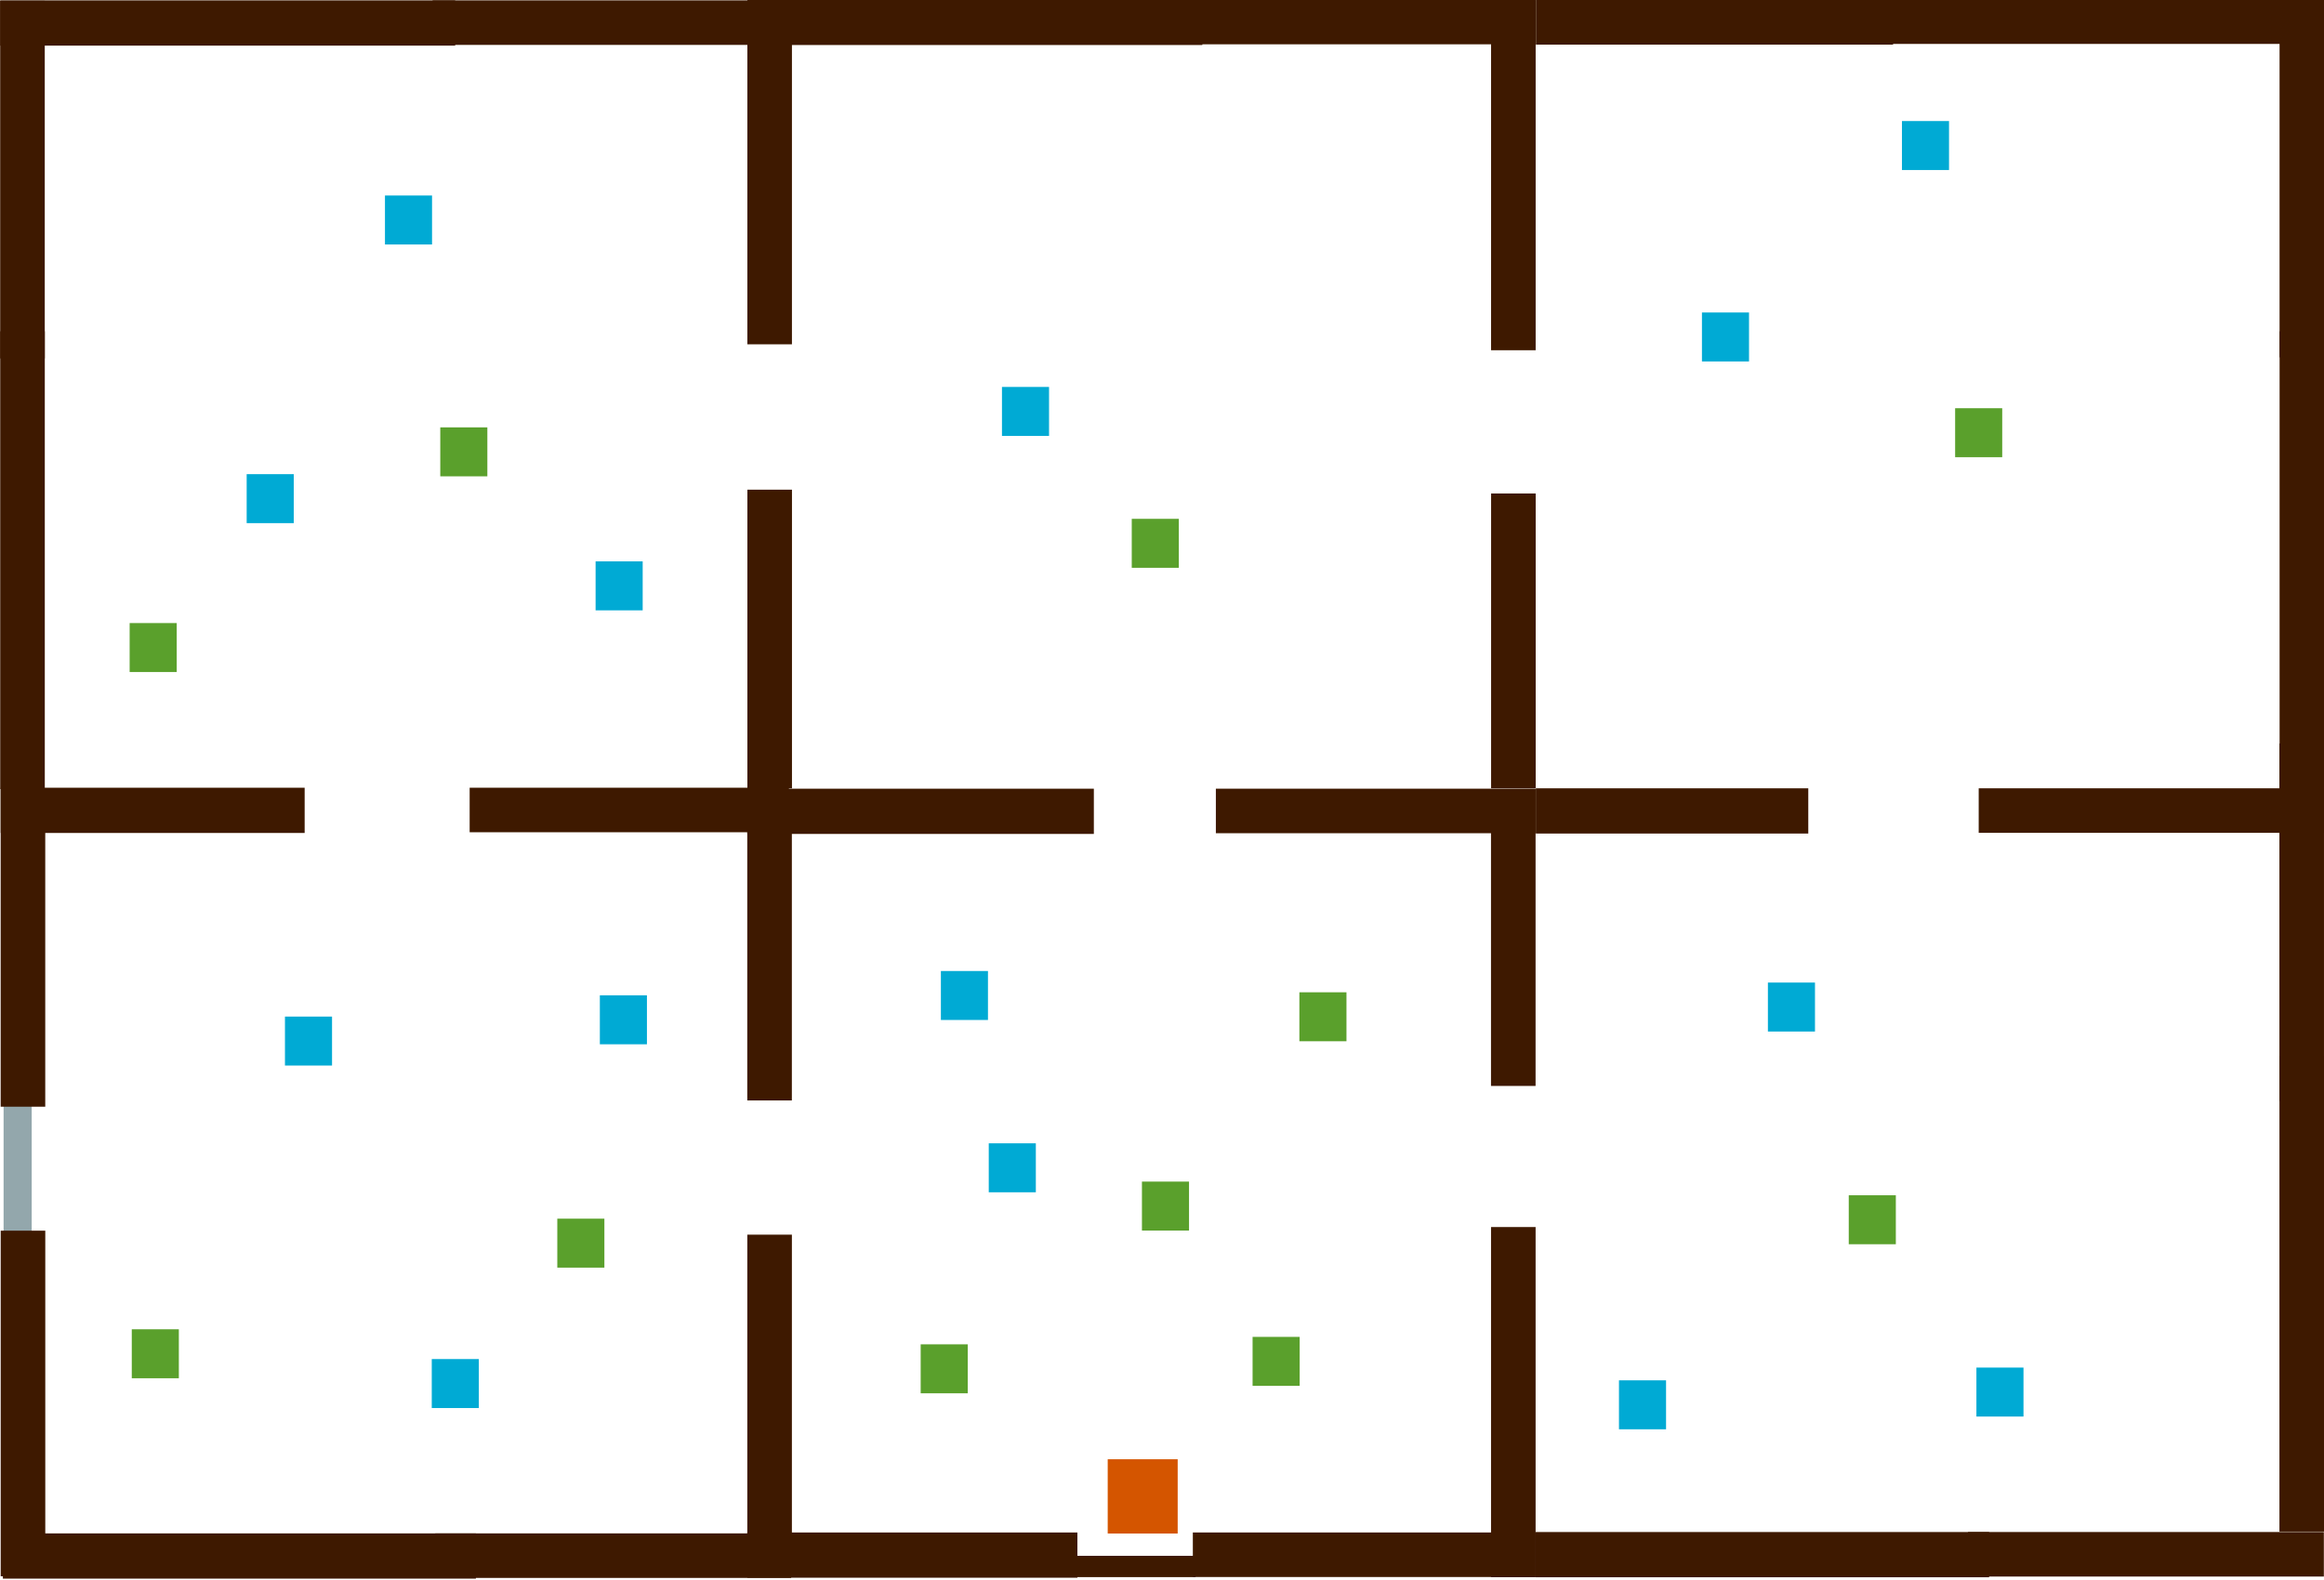
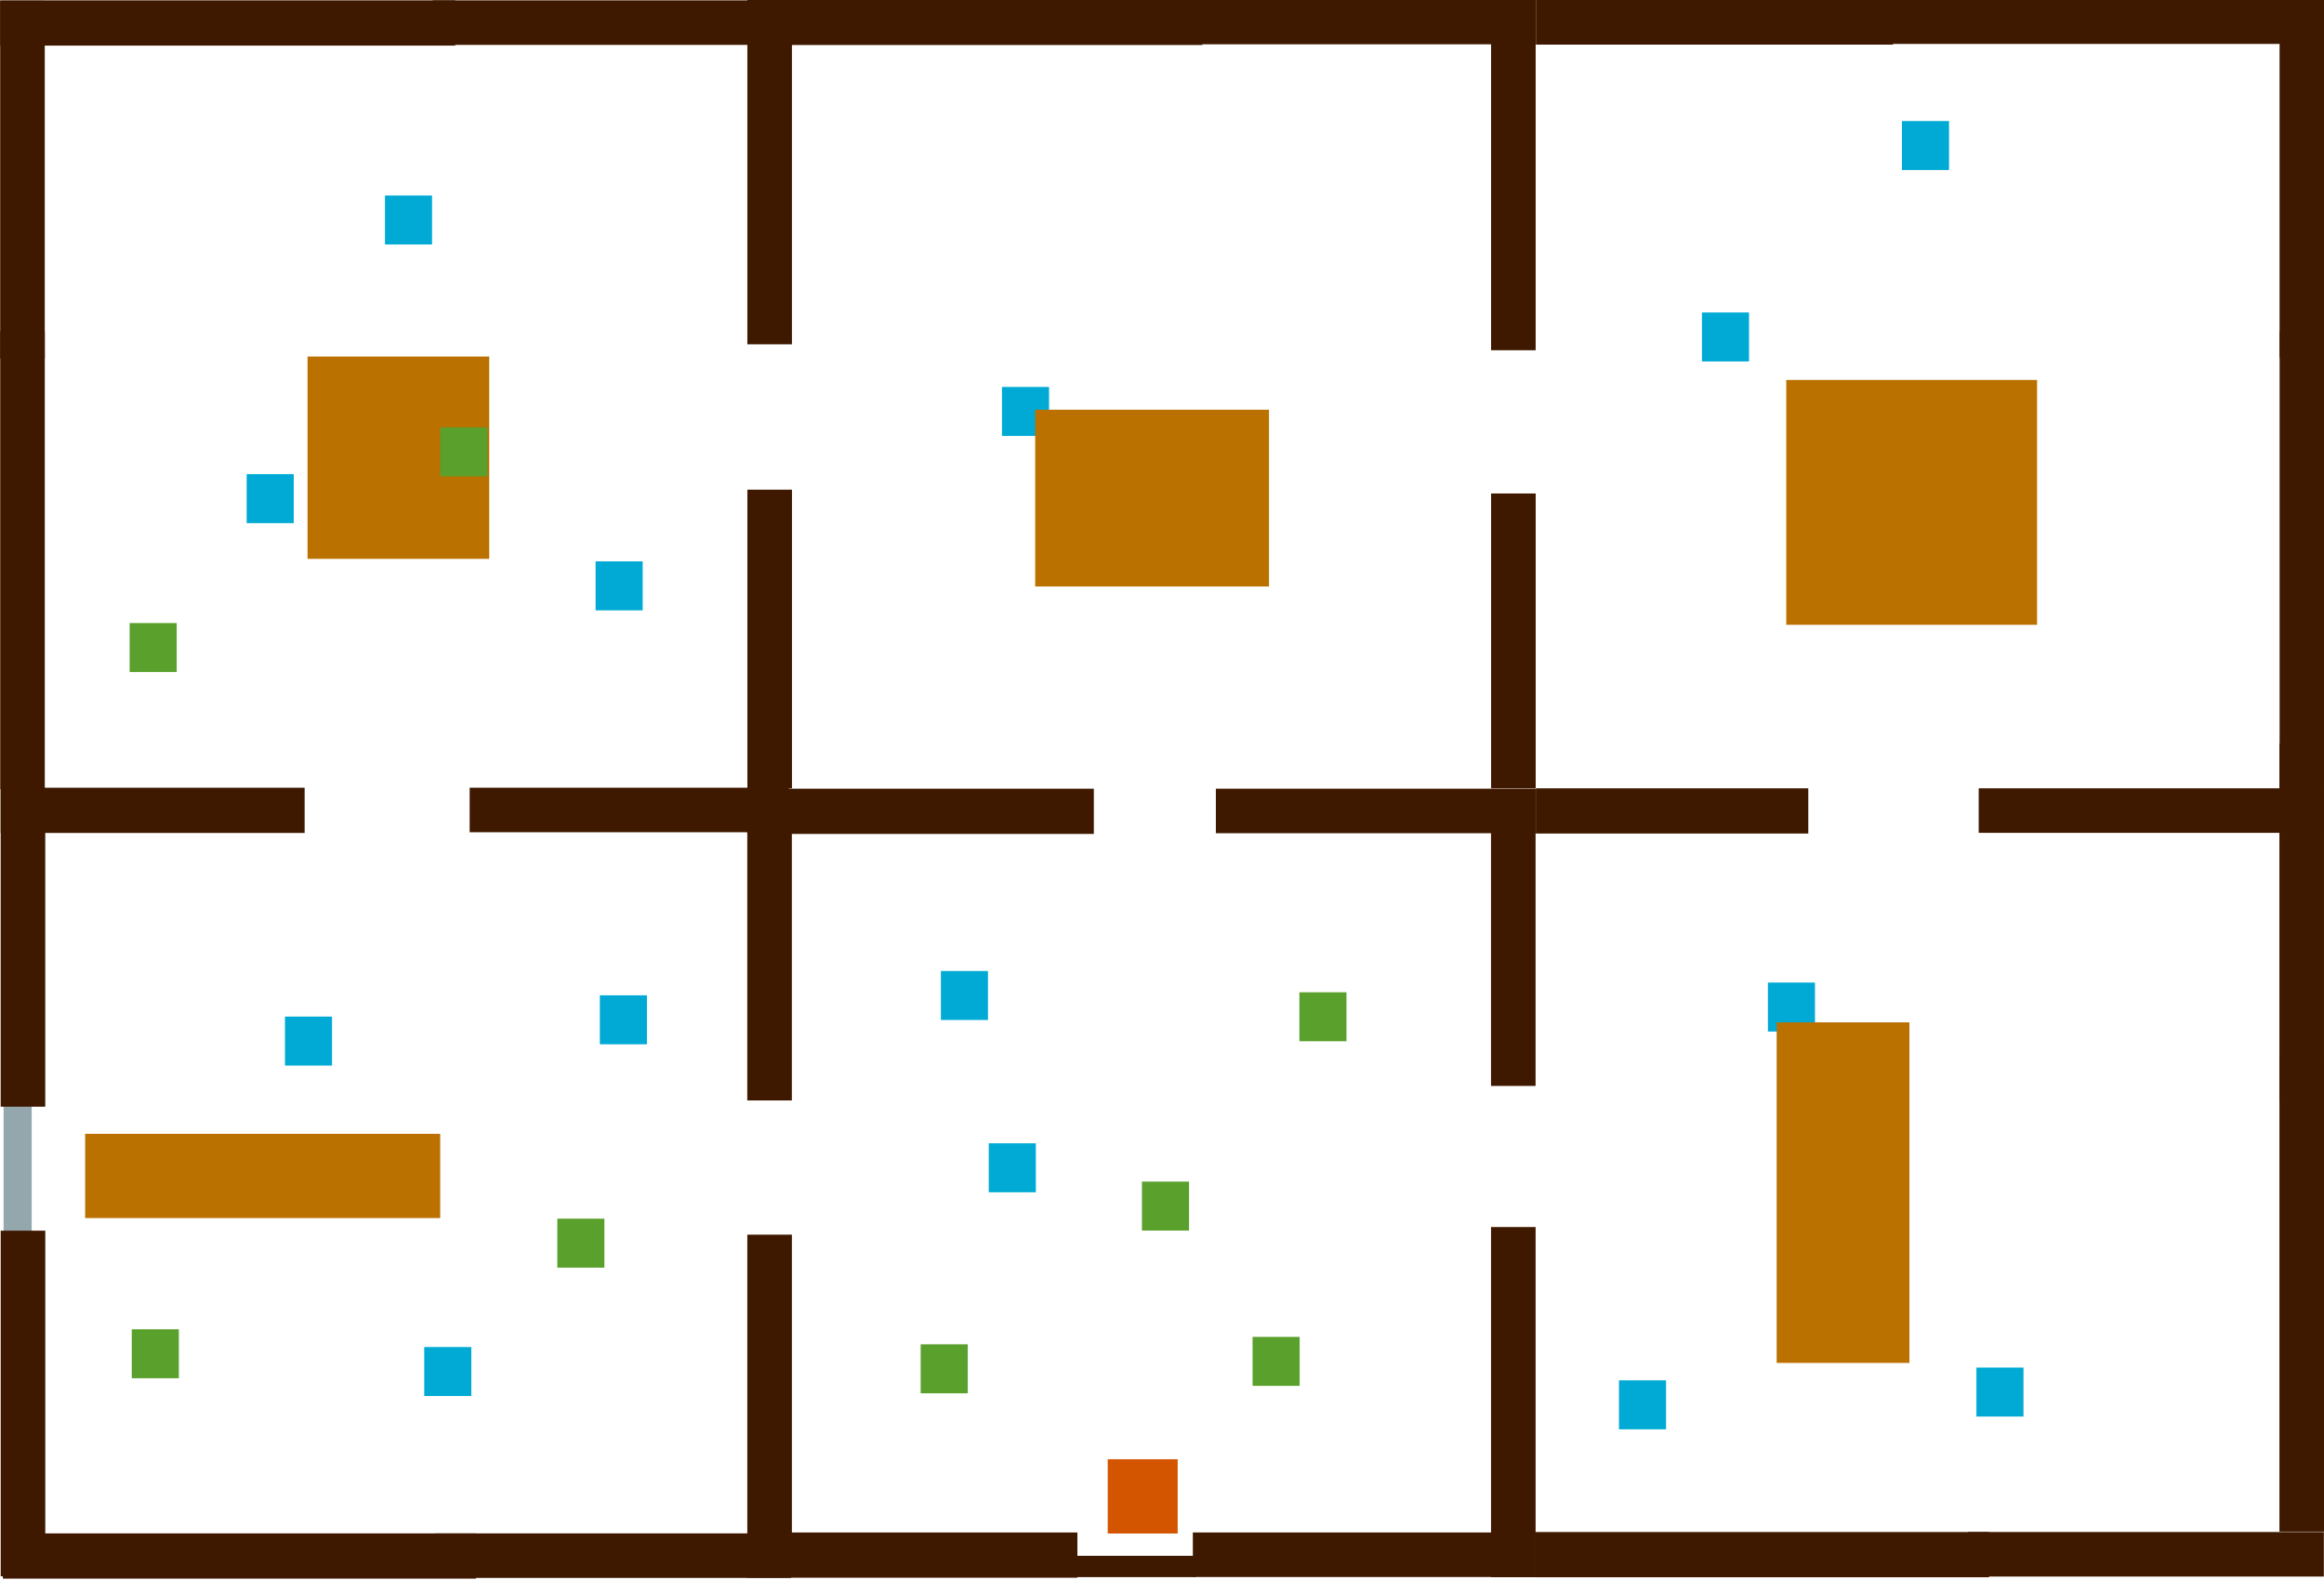
<svg xmlns="http://www.w3.org/2000/svg" width="206.433mm" height="140.308mm" viewBox="0 0 206.433 140.308" version="1.1" id="svg1623">
  <defs id="defs1617" />
  <g id="layer1">
+     <rect y="31.677" x="27.319" height="17.973" width="16.138" id="rect5922-6-8-83" style="opacity:1;fill:#ba7100;fill-opacity:1;stroke:none;stroke-width:0.579;stroke-miterlimit:4;stroke-dasharray:none;stroke-dashoffset:0;stroke-opacity:1">
+       </rect>
    <rect y="136.153" x="66.38" height="4.019" width="29.321" id="rect2172" style="opacity:1;fill:#3e1900;fill-opacity:1;stroke:none;stroke-width:0.413;stroke-miterlimit:4;stroke-dasharray:none;stroke-dashoffset:0;stroke-opacity:1">
      </rect>
    <rect y="129.647" x="98.394" height="6.597" width="6.216" id="rect5922" style="opacity:1;fill:#d45500;fill-opacity:1;stroke:none;stroke-width:0.218;stroke-miterlimit:4;stroke-dasharray:none;stroke-dashoffset:0;stroke-opacity:1">
      </rect>
    <rect y="136.152" x="105.956" height="3.957" width="30.439" id="rect2172-6" style="opacity:1;fill:#3e1900;fill-opacity:1;stroke:none;stroke-width:0.418;stroke-miterlimit:4;stroke-dasharray:none;stroke-dashoffset:0;stroke-opacity:1">
      </rect>
    <rect y="109.692" x="66.381" height="30.44" width="3.96" id="rect2172-9" style="opacity:1;fill:#3e1900;fill-opacity:1;stroke:none;stroke-width:0.418;stroke-miterlimit:4;stroke-dasharray:none;stroke-dashoffset:0;stroke-opacity:1">
      </rect>
    <rect y="70.108" x="66.378" height="27.661" width="3.96" id="rect2172-9-2" style="opacity:1;fill:#3e1900;fill-opacity:1;stroke:none;stroke-width:0.399;stroke-miterlimit:4;stroke-dasharray:none;stroke-dashoffset:0;stroke-opacity:1">
      </rect>
    <rect y="70.071" x="66.381" height="4.019" width="30.782" id="rect2172-0" style="opacity:1;fill:#3e1900;fill-opacity:1;stroke:none;stroke-width:0.423;stroke-miterlimit:4;stroke-dasharray:none;stroke-dashoffset:0;stroke-opacity:1">
      </rect>
    <rect y="70.07" x="108.001" height="3.957" width="28.396" id="rect2172-6-3" style="opacity:1;fill:#3e1900;fill-opacity:1;stroke:none;stroke-width:0.404;stroke-miterlimit:4;stroke-dasharray:none;stroke-dashoffset:0;stroke-opacity:1">
      </rect>
    <rect y="109.016" x="132.443" height="31.108" width="3.96" id="rect2172-9-0" style="opacity:1;fill:#3e1900;fill-opacity:1;stroke:none;stroke-width:0.423;stroke-miterlimit:4;stroke-dasharray:none;stroke-dashoffset:0;stroke-opacity:1">
      </rect>
    <rect y="70.1" x="132.44" height="26.38" width="3.96" id="rect2172-9-2-2" style="opacity:1;fill:#3e1900;fill-opacity:1;stroke:none;stroke-width:0.389;stroke-miterlimit:4;stroke-dasharray:none;stroke-dashoffset:0;stroke-opacity:1">
      </rect>
    <rect y="88.159" x="115.42" height="4.351" width="4.182" id="rect5922-1-2" style="opacity:1;fill:#5aa02c;fill-opacity:1;stroke:none;stroke-width:0.145;stroke-miterlimit:4;stroke-dasharray:none;stroke-dashoffset:0;stroke-opacity:1">
      </rect>
    <rect y="104.978" x="101.435" height="4.351" width="4.182" id="rect5922-1-2-9" style="opacity:1;fill:#5aa02c;fill-opacity:1;stroke:none;stroke-width:0.145;stroke-miterlimit:4;stroke-dasharray:none;stroke-dashoffset:0;stroke-opacity:1">
      </rect>
    <rect y="86.269" x="83.576" height="4.351" width="4.182" id="rect5922-1-1" style="opacity:1;fill:#00aad4;fill-opacity:1;stroke:none;stroke-width:0.145;stroke-miterlimit:4;stroke-dasharray:none;stroke-dashoffset:0;stroke-opacity:1">
      </rect>
    <rect y="97.684" x="0.319" height="12.778" width="2.497" id="rect5922-1-1-1-6-6-5" style="opacity:1;fill:#93a7ac;fill-opacity:1;stroke:none;stroke-width:0.192;stroke-miterlimit:4;stroke-dasharray:none;stroke-dashoffset:0;stroke-opacity:1">
      </rect>
    <rect style="opacity:1;fill:#00aad4;fill-opacity:1;stroke:none;stroke-width:0.145;stroke-miterlimit:4;stroke-dasharray:none;stroke-dashoffset:0;stroke-opacity:1" id="rect799" width="4.182" height="4.351" x="87.828" y="101.577">
      </rect>
    <rect y="118.775" x="111.263" height="4.351" width="4.182" id="rect5922-1-2-4" style="opacity:1;fill:#5aa02c;fill-opacity:1;stroke:none;stroke-width:0.145;stroke-miterlimit:4;stroke-dasharray:none;stroke-dashoffset:0;stroke-opacity:1">
      </rect>
    <rect y="119.436" x="81.781" height="4.351" width="4.182" id="rect5922-1-2-4-2" style="opacity:1;fill:#5aa02c;fill-opacity:1;stroke:none;stroke-width:0.145;stroke-miterlimit:4;stroke-dasharray:none;stroke-dashoffset:0;stroke-opacity:1">
      </rect>
    <rect y="138.226" x="95.269" height="1.892" width="10.927" id="rect2172-3" style="opacity:1;fill:#3e1900;fill-opacity:1;stroke:none;stroke-width:0.173;stroke-miterlimit:4;stroke-dasharray:none;stroke-dashoffset:0;stroke-opacity:1">
      </rect>
    <rect y="43.505" x="66.388" height="26.536" width="3.96" id="rect2172-9-7" style="opacity:1;fill:#3e1900;fill-opacity:1;stroke:none;stroke-width:0.39;stroke-miterlimit:4;stroke-dasharray:none;stroke-dashoffset:0;stroke-opacity:1">
      </rect>
    <rect y="0.017" x="66.385" height="30.574" width="3.96" id="rect2172-9-2-3" style="opacity:1;fill:#3e1900;fill-opacity:1;stroke:none;stroke-width:0.419;stroke-miterlimit:4;stroke-dasharray:none;stroke-dashoffset:0;stroke-opacity:1">
      </rect>
    <rect y="-0.02" x="66.389" height="4.019" width="40.413" id="rect2172-0-6" style="opacity:1;fill:#3e1900;fill-opacity:1;stroke:none;stroke-width:0.485;stroke-miterlimit:4;stroke-dasharray:none;stroke-dashoffset:0;stroke-opacity:1">
      </rect>
    <rect y="-0.021" x="104.795" height="3.957" width="31.608" id="rect2172-6-3-9" style="opacity:1;fill:#3e1900;fill-opacity:1;stroke:none;stroke-width:0.426;stroke-miterlimit:4;stroke-dasharray:none;stroke-dashoffset:0;stroke-opacity:1">
      </rect>
    <rect y="43.843" x="132.45" height="26.191" width="3.96" id="rect2172-9-0-2" style="opacity:1;fill:#3e1900;fill-opacity:1;stroke:none;stroke-width:0.388;stroke-miterlimit:4;stroke-dasharray:none;stroke-dashoffset:0;stroke-opacity:1">
      </rect>
    <rect y="0.009" x="132.447" height="31.108" width="3.96" id="rect2172-9-2-2-0" style="opacity:1;fill:#3e1900;fill-opacity:1;stroke:none;stroke-width:0.423;stroke-miterlimit:4;stroke-dasharray:none;stroke-dashoffset:0;stroke-opacity:1">
      </rect>
    <rect y="70.037" x="136.419" height="4.019" width="24.205" id="rect2172-0-9" style="opacity:1;fill:#3e1900;fill-opacity:1;stroke:none;stroke-width:0.376;stroke-miterlimit:4;stroke-dasharray:none;stroke-dashoffset:0;stroke-opacity:1">
      </rect>
    <rect y="70.036" x="175.762" height="3.957" width="30.673" id="rect2172-6-3-8" style="opacity:1;fill:#3e1900;fill-opacity:1;stroke:none;stroke-width:0.42;stroke-miterlimit:4;stroke-dasharray:none;stroke-dashoffset:0;stroke-opacity:1">
      </rect>
    <rect y="-0.054" x="136.427" height="4.019" width="31.727" id="rect2172-0-6-7" style="opacity:1;fill:#3e1900;fill-opacity:1;stroke:none;stroke-width:0.43;stroke-miterlimit:4;stroke-dasharray:none;stroke-dashoffset:0;stroke-opacity:1">
      </rect>
    <rect y="-0.055" x="164.723" height="3.957" width="41.719" id="rect2172-6-3-9-6" style="opacity:1;fill:#3e1900;fill-opacity:1;stroke:none;stroke-width:0.489;stroke-miterlimit:4;stroke-dasharray:none;stroke-dashoffset:0;stroke-opacity:1">
      </rect>
    <rect y="29.435" x="202.489" height="40.564" width="3.96" id="rect2172-9-0-2-2" style="opacity:1;fill:#3e1900;fill-opacity:1;stroke:none;stroke-width:0.483;stroke-miterlimit:4;stroke-dasharray:none;stroke-dashoffset:0;stroke-opacity:1">
      </rect>
    <rect y="-0.025" x="202.486" height="31.776" width="3.96" id="rect2172-9-2-2-0-3" style="opacity:1;fill:#3e1900;fill-opacity:1;stroke:none;stroke-width:0.427;stroke-miterlimit:4;stroke-dasharray:none;stroke-dashoffset:0;stroke-opacity:1">
      </rect>
    <rect y="136.112" x="136.406" height="4.019" width="40.279" id="rect2172-0-9-9" style="opacity:1;fill:#3e1900;fill-opacity:1;stroke:none;stroke-width:0.484;stroke-miterlimit:4;stroke-dasharray:none;stroke-dashoffset:0;stroke-opacity:1">
      </rect>
    <rect y="136.111" x="174.812" height="3.957" width="31.608" id="rect2172-6-3-8-7" style="opacity:1;fill:#3e1900;fill-opacity:1;stroke:none;stroke-width:0.426;stroke-miterlimit:4;stroke-dasharray:none;stroke-dashoffset:0;stroke-opacity:1">
      </rect>
    <rect y="93.81" x="202.475" height="42.265" width="3.96" id="rect2172-9-0-2-2-4" style="opacity:1;fill:#3e1900;fill-opacity:1;stroke:none;stroke-width:0.493;stroke-miterlimit:4;stroke-dasharray:none;stroke-dashoffset:0;stroke-opacity:1">
      </rect>
    <rect y="66.051" x="202.472" height="31.776" width="3.96" id="rect2172-9-2-2-0-3-0" style="opacity:1;fill:#3e1900;fill-opacity:1;stroke:none;stroke-width:0.427;stroke-miterlimit:4;stroke-dasharray:none;stroke-dashoffset:0;stroke-opacity:1">
      </rect>
    <rect y="136.234" x="0.256" height="4.019" width="42.016" id="rect2172-0-61" style="opacity:1;fill:#3e1900;fill-opacity:1;stroke:none;stroke-width:0.495;stroke-miterlimit:4;stroke-dasharray:none;stroke-dashoffset:0;stroke-opacity:1">
      </rect>
    <rect y="136.233" x="38.662" height="3.957" width="31.608" id="rect2172-6-3-6" style="opacity:1;fill:#3e1900;fill-opacity:1;stroke:none;stroke-width:0.426;stroke-miterlimit:4;stroke-dasharray:none;stroke-dashoffset:0;stroke-opacity:1">
      </rect>
    <rect y="109.339" x="0.062" height="30.707" width="3.96" id="rect2172-9-7-2" style="opacity:1;fill:#3e1900;fill-opacity:1;stroke:none;stroke-width:0.42;stroke-miterlimit:4;stroke-dasharray:none;stroke-dashoffset:0;stroke-opacity:1">
      </rect>
    <rect y="70.022" x="0.059" height="28.302" width="3.96" id="rect2172-9-2-3-6" style="opacity:1;fill:#3e1900;fill-opacity:1;stroke:none;stroke-width:0.403;stroke-miterlimit:4;stroke-dasharray:none;stroke-dashoffset:0;stroke-opacity:1">
      </rect>
    <rect y="69.985" x="0.063" height="4.019" width="26.998" id="rect2172-0-6-5" style="opacity:1;fill:#3e1900;fill-opacity:1;stroke:none;stroke-width:0.397;stroke-miterlimit:4;stroke-dasharray:none;stroke-dashoffset:0;stroke-opacity:1">
      </rect>
    <rect y="69.984" x="41.718" height="3.957" width="28.359" id="rect2172-6-3-9-4" style="opacity:1;fill:#3e1900;fill-opacity:1;stroke:none;stroke-width:0.403;stroke-miterlimit:4;stroke-dasharray:none;stroke-dashoffset:0;stroke-opacity:1">
      </rect>
    <rect y="29.435" x="0.019" height="40.659" width="3.96" id="rect2172-9-7-0" style="opacity:1;fill:#3e1900;fill-opacity:1;stroke:none;stroke-width:0.483;stroke-miterlimit:4;stroke-dasharray:none;stroke-dashoffset:0;stroke-opacity:1">
      </rect>
    <rect y="0.07" x="0.016" height="31.776" width="3.96" id="rect2172-9-2-3-8" style="opacity:1;fill:#3e1900;fill-opacity:1;stroke:none;stroke-width:0.427;stroke-miterlimit:4;stroke-dasharray:none;stroke-dashoffset:0;stroke-opacity:1">
      </rect>
    <rect y="0.033" x="0.019" height="4.019" width="40.413" id="rect2172-0-6-8" style="opacity:1;fill:#3e1900;fill-opacity:1;stroke:none;stroke-width:0.485;stroke-miterlimit:4;stroke-dasharray:none;stroke-dashoffset:0;stroke-opacity:1">
      </rect>
    <rect y="0.032" x="38.426" height="3.957" width="31.608" id="rect2172-6-3-9-43" style="opacity:1;fill:#3e1900;fill-opacity:1;stroke:none;stroke-width:0.426;stroke-miterlimit:4;stroke-dasharray:none;stroke-dashoffset:0;stroke-opacity:1">
      </rect>
    <rect y="34.378" x="89.001" height="4.351" width="4.182" id="rect5922-1-3-3" style="opacity:1;fill:#00aad4;fill-opacity:1;stroke:none;stroke-width:0.145;stroke-miterlimit:4;stroke-dasharray:none;stroke-dashoffset:0;stroke-opacity:1">
      </rect>
    <rect y="42.126" x="21.911" height="4.351" width="4.182" id="rect5922-1-3-7" style="opacity:1;fill:#00aad4;fill-opacity:1;stroke:none;stroke-width:0.145;stroke-miterlimit:4;stroke-dasharray:none;stroke-dashoffset:0;stroke-opacity:1">
      </rect>
    <rect y="17.369" x="34.195" height="4.351" width="4.182" id="rect5922-1-3-35" style="opacity:1;fill:#00aad4;fill-opacity:1;stroke:none;stroke-width:0.145;stroke-miterlimit:4;stroke-dasharray:none;stroke-dashoffset:0;stroke-opacity:1">
      </rect>
    <rect y="49.875" x="52.905" height="4.351" width="4.182" id="rect5922-1-3-9" style="opacity:1;fill:#00aad4;fill-opacity:1;stroke:none;stroke-width:0.145;stroke-miterlimit:4;stroke-dasharray:none;stroke-dashoffset:0;stroke-opacity:1">
      </rect>
    <rect y="90.318" x="25.312" height="4.351" width="4.182" id="rect5922-1-3-2" style="opacity:1;fill:#00aad4;fill-opacity:1;stroke:none;stroke-width:0.145;stroke-miterlimit:4;stroke-dasharray:none;stroke-dashoffset:0;stroke-opacity:1">
      </rect>
-     <rect y="120.745" x="38.352" height="4.351" width="4.182" id="rect5922-1-3-0" style="opacity:1;fill:#00aad4;fill-opacity:1;stroke:none;stroke-width:0.145;stroke-miterlimit:4;stroke-dasharray:none;stroke-dashoffset:0;stroke-opacity:1">
+     <rect y="119.676" x="37.684" height="4.351" width="4.182" id="rect5922-1-3-0" style="opacity:1;fill:#00aad4;fill-opacity:1;stroke:none;stroke-width:0.145;stroke-miterlimit:4;stroke-dasharray:none;stroke-dashoffset:0;stroke-opacity:1">
      </rect>
    <rect y="88.428" x="53.283" height="4.351" width="4.182" id="rect5922-1-3-36" style="opacity:1;fill:#00aad4;fill-opacity:1;stroke:none;stroke-width:0.145;stroke-miterlimit:4;stroke-dasharray:none;stroke-dashoffset:0;stroke-opacity:1">
      </rect>
    <rect y="87.295" x="157.037" height="4.351" width="4.182" id="rect5922-1-3-6" style="opacity:1;fill:#00aad4;fill-opacity:1;stroke:none;stroke-width:0.145;stroke-miterlimit:4;stroke-dasharray:none;stroke-dashoffset:0;stroke-opacity:1">
      </rect>
    <rect y="121.501" x="175.558" height="4.351" width="4.182" id="rect5922-1-3-61" style="opacity:1;fill:#00aad4;fill-opacity:1;stroke:none;stroke-width:0.145;stroke-miterlimit:4;stroke-dasharray:none;stroke-dashoffset:0;stroke-opacity:1">
      </rect>
    <rect y="122.635" x="143.808" height="4.351" width="4.182" id="rect5922-1-3-79" style="opacity:1;fill:#00aad4;fill-opacity:1;stroke:none;stroke-width:0.145;stroke-miterlimit:4;stroke-dasharray:none;stroke-dashoffset:0;stroke-opacity:1">
      </rect>
    <rect y="27.763" x="151.178" height="4.351" width="4.182" id="rect5922-1-3-23" style="opacity:1;fill:#00aad4;fill-opacity:1;stroke:none;stroke-width:0.145;stroke-miterlimit:4;stroke-dasharray:none;stroke-dashoffset:0;stroke-opacity:1">
      </rect>
    <rect y="10.754" x="168.943" height="4.351" width="4.182" id="rect5922-1-3-92" style="opacity:1;fill:#00aad4;fill-opacity:1;stroke:none;stroke-width:0.145;stroke-miterlimit:4;stroke-dasharray:none;stroke-dashoffset:0;stroke-opacity:1">
      </rect>
    <rect y="106.193" x="164.219" height="4.351" width="4.182" id="rect5922-1-2-9-9" style="opacity:1;fill:#5aa02c;fill-opacity:1;stroke:none;stroke-width:0.145;stroke-miterlimit:4;stroke-dasharray:none;stroke-dashoffset:0;stroke-opacity:1">
      </rect>
    <rect y="36.268" x="173.668" height="4.351" width="4.182" id="rect5922-1-2-9-3" style="opacity:1;fill:#5aa02c;fill-opacity:1;stroke:none;stroke-width:0.145;stroke-miterlimit:4;stroke-dasharray:none;stroke-dashoffset:0;stroke-opacity:1">
      </rect>
    <rect y="46.095" x="100.53" height="4.351" width="4.182" id="rect5922-1-2-9-1" style="opacity:1;fill:#5aa02c;fill-opacity:1;stroke:none;stroke-width:0.145;stroke-miterlimit:4;stroke-dasharray:none;stroke-dashoffset:0;stroke-opacity:1">
      </rect>
    <rect y="37.969" x="39.108" height="4.351" width="4.182" id="rect5922-1-2-9-93" style="opacity:1;fill:#5aa02c;fill-opacity:1;stroke:none;stroke-width:0.145;stroke-miterlimit:4;stroke-dasharray:none;stroke-dashoffset:0;stroke-opacity:1">
      </rect>
    <rect y="55.356" x="11.516" height="4.351" width="4.182" id="rect5922-1-2-9-94" style="opacity:1;fill:#5aa02c;fill-opacity:1;stroke:none;stroke-width:0.145;stroke-miterlimit:4;stroke-dasharray:none;stroke-dashoffset:0;stroke-opacity:1">
      </rect>
    <rect y="118.1" x="11.705" height="4.351" width="4.182" id="rect5922-1-2-9-4" style="opacity:1;fill:#5aa02c;fill-opacity:1;stroke:none;stroke-width:0.145;stroke-miterlimit:4;stroke-dasharray:none;stroke-dashoffset:0;stroke-opacity:1">
      </rect>
    <rect y="108.272" x="49.503" height="4.351" width="4.182" id="rect5922-1-2-9-0" style="opacity:1;fill:#5aa02c;fill-opacity:1;stroke:none;stroke-width:0.145;stroke-miterlimit:4;stroke-dasharray:none;stroke-dashoffset:0;stroke-opacity:1">
      </rect>
+     <rect y="100.735" x="7.562" height="7.484" width="31.54" id="rect5922-6-8" style="opacity:1;fill:#ba7100;fill-opacity:1;stroke:none;stroke-width:0.522;stroke-miterlimit:4;stroke-dasharray:none;stroke-dashoffset:0;stroke-opacity:1">
+       </rect>
+     <rect y="36.402" x="91.953" height="15.705" width="20.768" id="rect5922-6-8-8" style="opacity:1;fill:#ba7100;fill-opacity:1;stroke:none;stroke-width:0.614;stroke-miterlimit:4;stroke-dasharray:none;stroke-dashoffset:0;stroke-opacity:1">
+       </rect>
+     <rect y="33.756" x="158.666" height="21.753" width="22.28" id="rect5922-6-8-3" style="opacity:1;fill:#ba7100;fill-opacity:1;stroke:none;stroke-width:0.749;stroke-miterlimit:4;stroke-dasharray:none;stroke-dashoffset:0;stroke-opacity:1">
+       </rect>
+     <rect y="90.83" x="157.815" height="30.257" width="11.791" id="rect5922-6-8-80" style="opacity:1;fill:#ba7100;fill-opacity:1;stroke:none;stroke-width:0.642;stroke-miterlimit:4;stroke-dasharray:none;stroke-dashoffset:0;stroke-opacity:1">
+       </rect>
  </g>
</svg>
